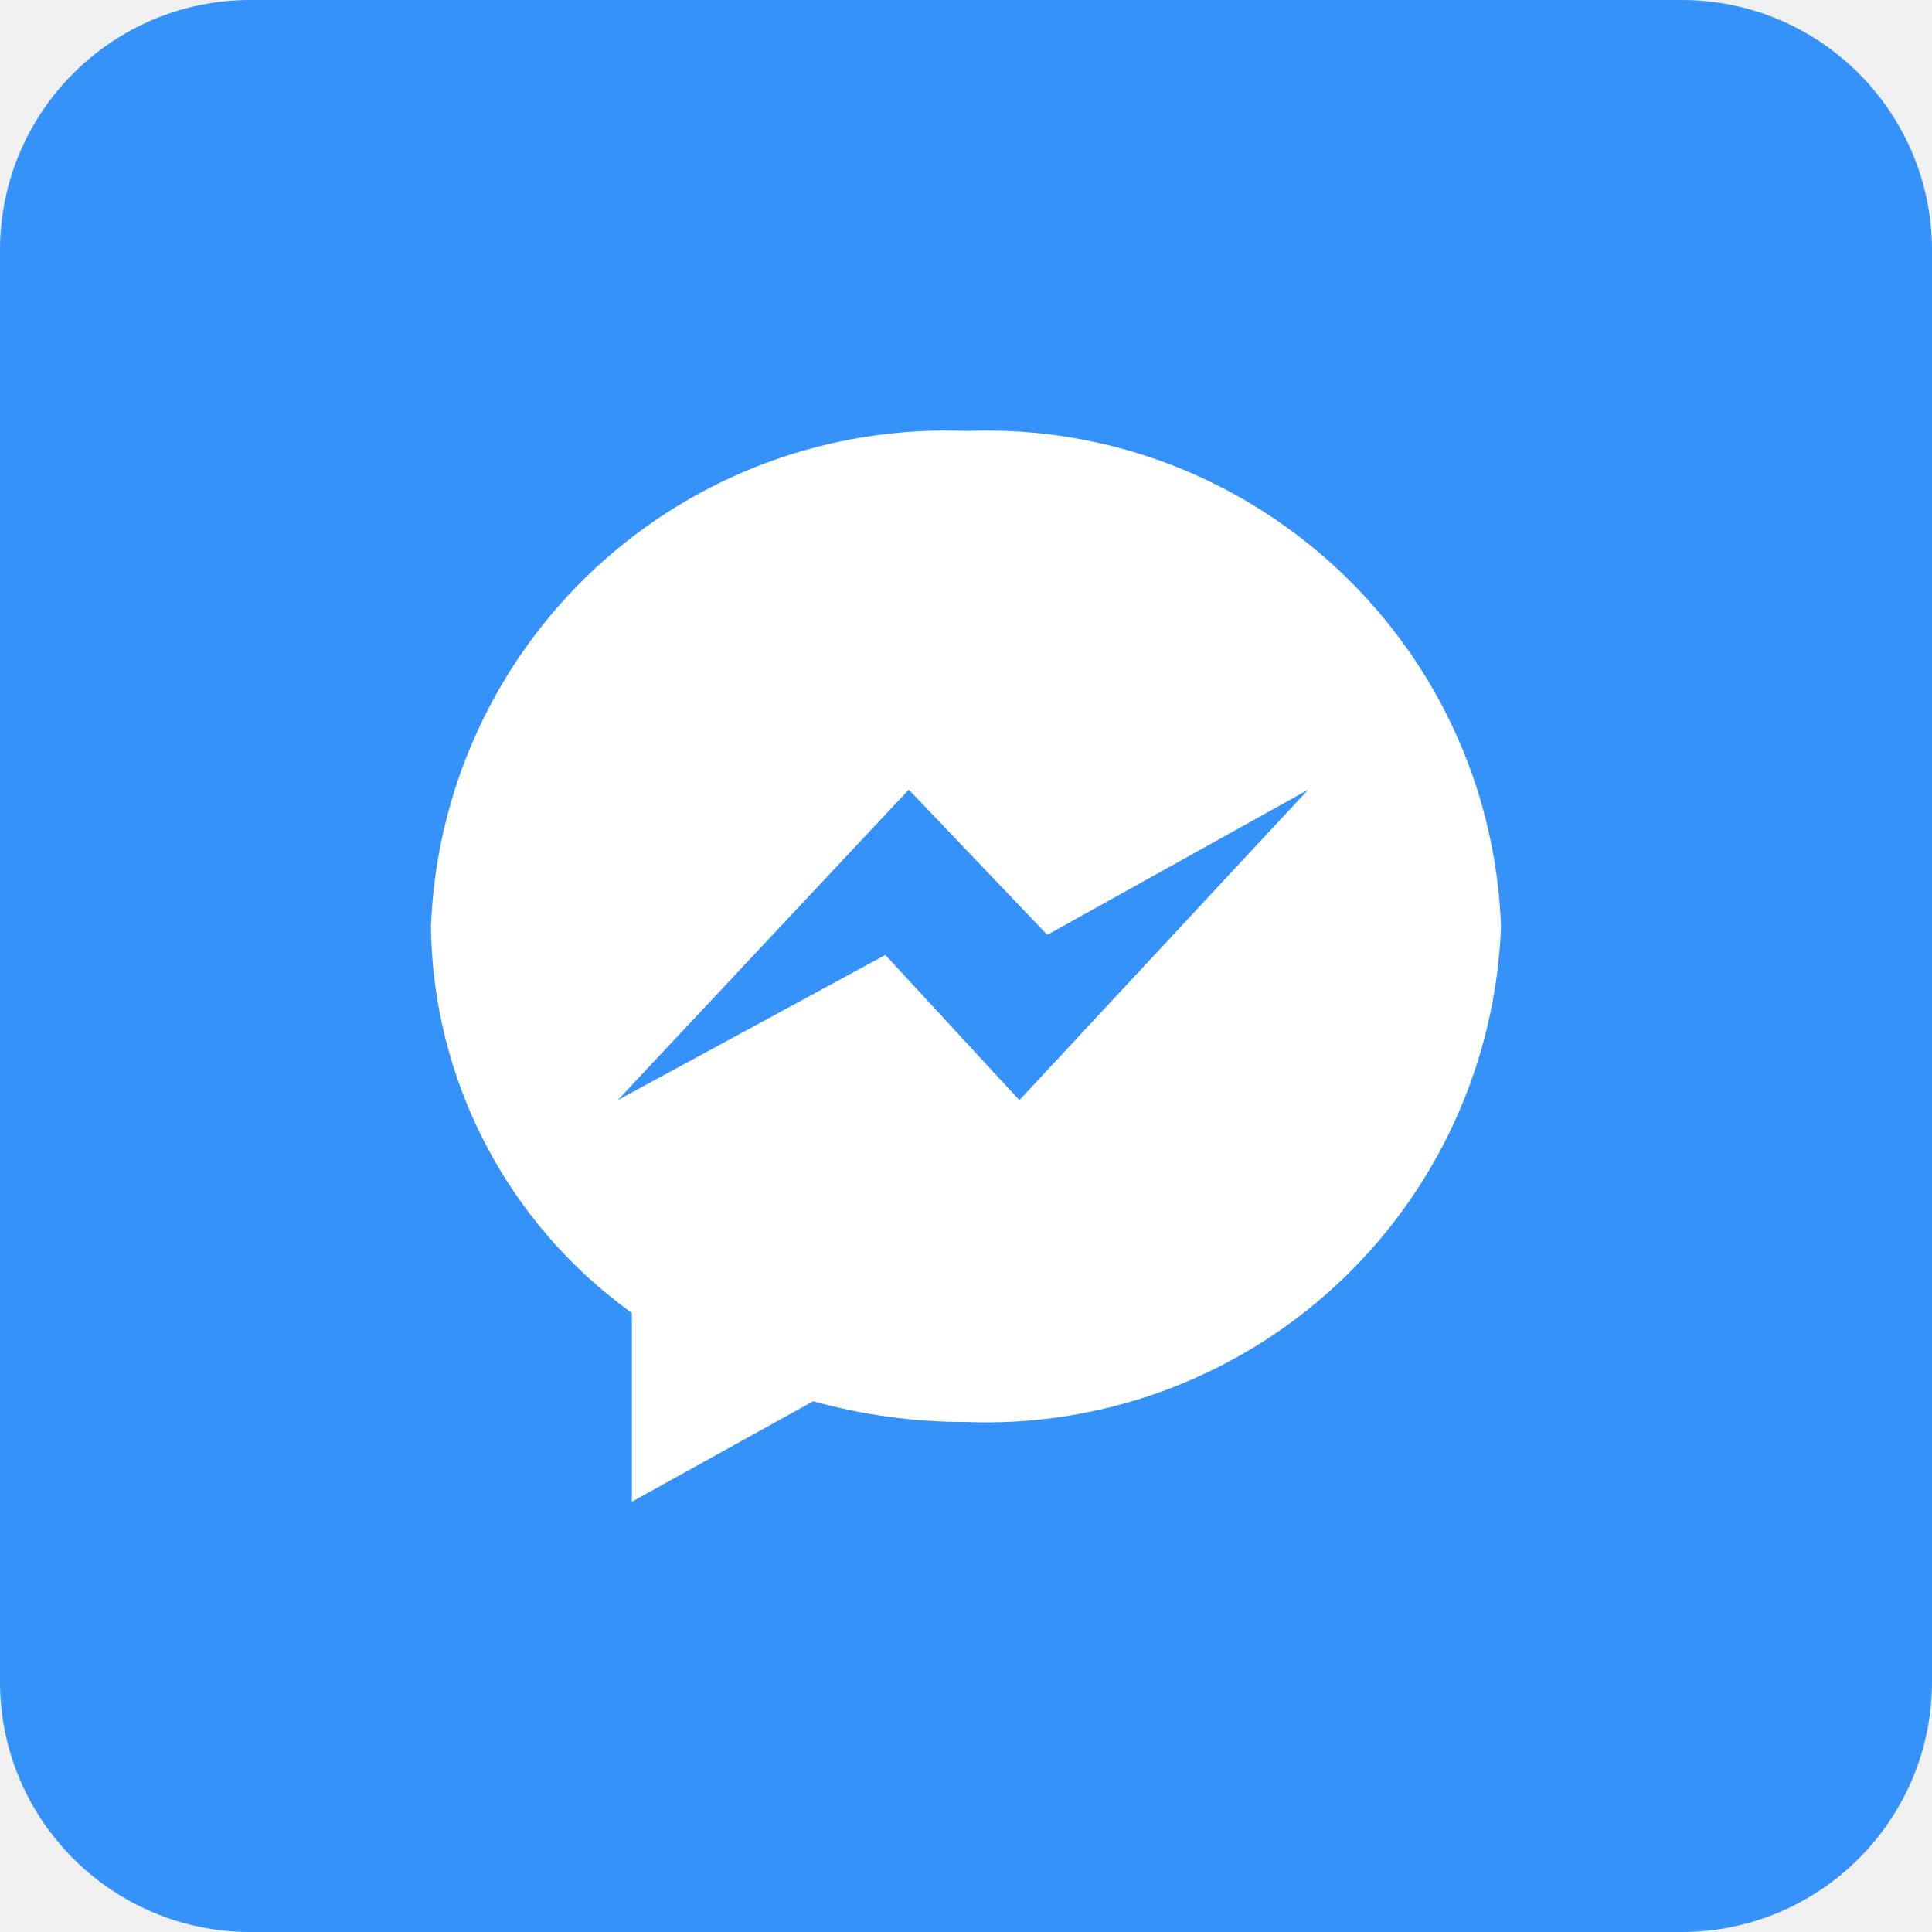
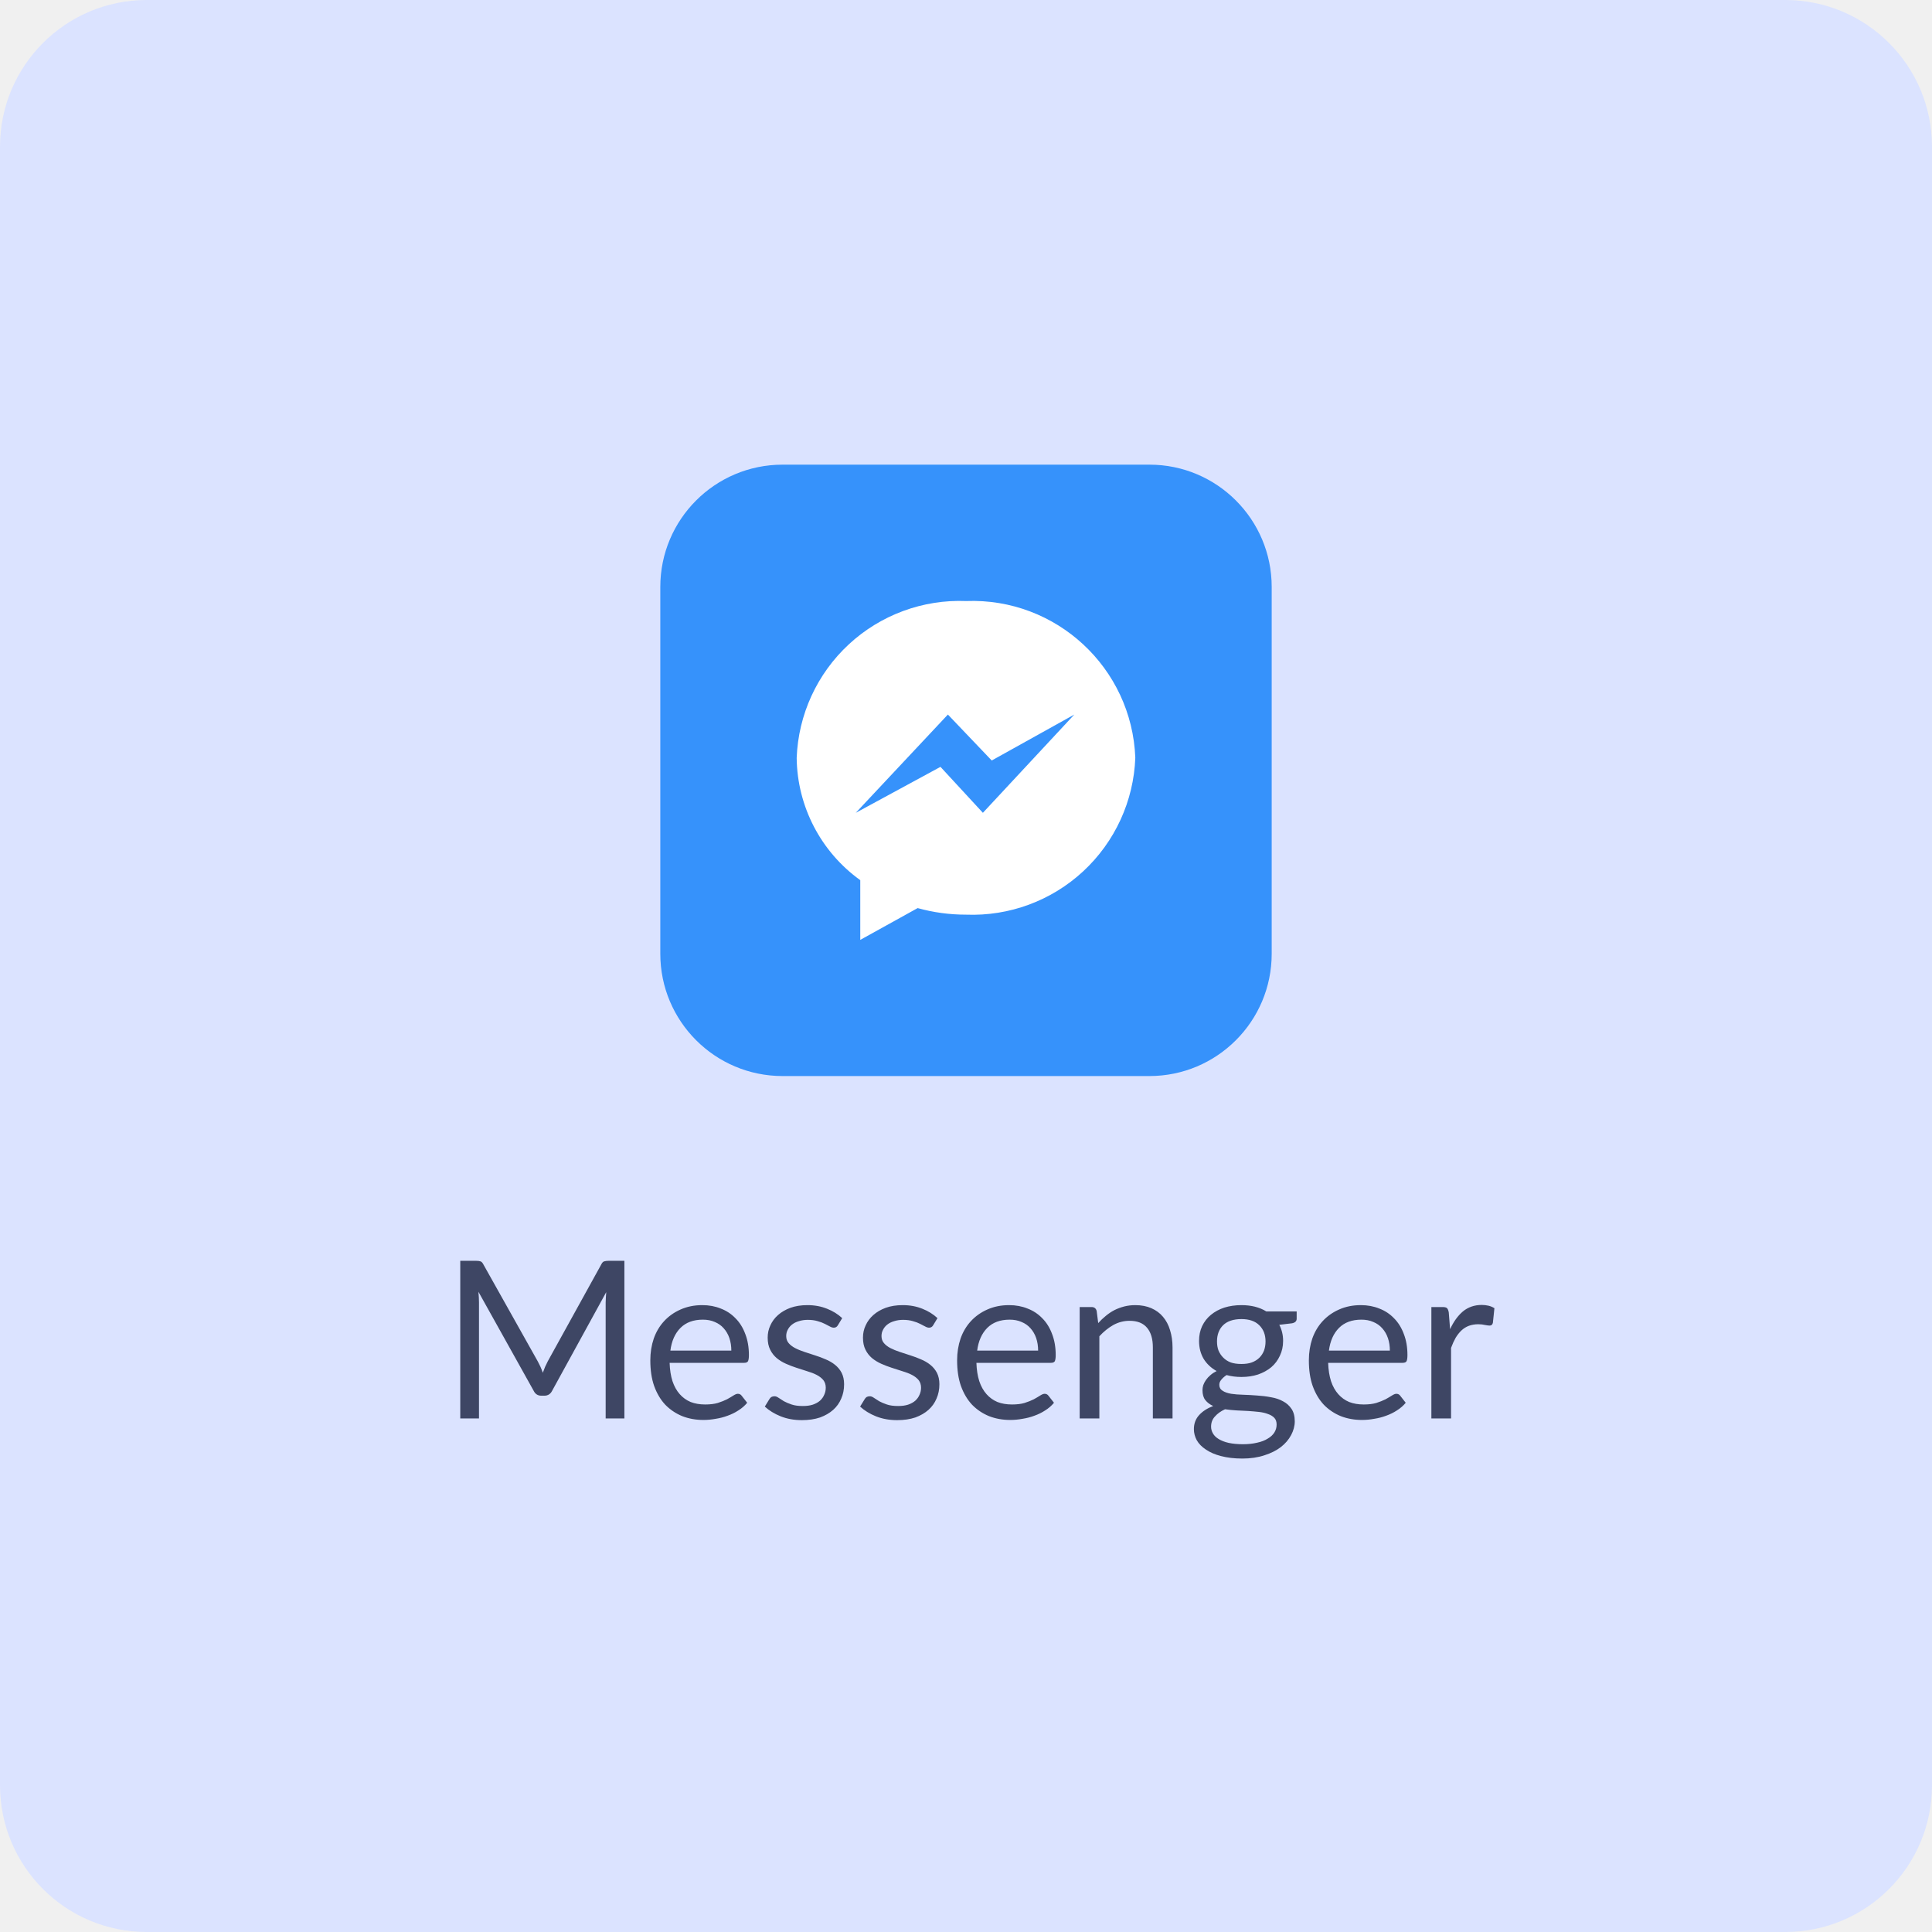
- <svg xmlns="http://www.w3.org/2000/svg" id="Layer_2" data-name="Layer 2" width="50" height="50" viewBox="0 0 50 50">
-   <g id="Layer_1" data-name="Layer 1">
-     <rect id="Rectangle_2694" data-name="Rectangle 2694" width="50" height="50" rx="6.48" fill="#3692fb" />
-     <path id="Facebook_Messenger" data-name="Facebook Messenger" d="M20.3,6.444A13.336,13.336,0,0,0,6.44,19.278a12.487,12.487,0,0,0,5.2,9.993v4.884l4.693-2.6a14.669,14.669,0,0,0,3.949.537A13.336,13.336,0,0,0,34.133,19.26,13.336,13.336,0,0,0,20.3,6.444Zm1.368,17.319L18.2,20.005l-6.928,3.758,7.534-8.036,3.585,3.758,6.754-3.758Z" transform="translate(4.713 4.709)" fill="#fff" />
+ <svg xmlns="http://www.w3.org/2000/svg" width="158" height="158" viewBox="0 0 158 158">
+   <g id="Group_28360" data-name="Group 28360" transform="translate(-37 -77)">
+     <rect id="Rectangle_2864" data-name="Rectangle 2864" width="158" height="158" rx="12" transform="translate(37 77)" fill="#dbe3ff" />
+     <g id="Group_28336" data-name="Group 28336" transform="translate(-363 -615)">
+       <g id="Layer_2" data-name="Layer 2" transform="translate(454 730)">
+         <g id="Layer_1" data-name="Layer 1">
+           <rect id="Rectangle_2694" data-name="Rectangle 2694" width="50" height="50" rx="10" fill="#3692fb" />
+           <path id="Facebook_Messenger" data-name="Facebook Messenger" d="M20.3,6.444A13.336,13.336,0,0,0,6.44,19.278a12.487,12.487,0,0,0,5.2,9.993v4.884l4.693-2.6a14.669,14.669,0,0,0,3.949.537A13.336,13.336,0,0,0,34.133,19.26,13.336,13.336,0,0,0,20.3,6.444Zm1.368,17.319L18.2,20.005l-6.928,3.758,7.534-8.036,3.585,3.758,6.754-3.758Z" transform="translate(4.713 4.709)" fill="#fff" />
+         </g>
+       </g>
+       <text id="Messenger" transform="translate(436 808)" fill="#3e4664" font-size="18" font-family="Lato-Regular, Lato">
+         <tspan x="0" y="0">Messenger</tspan>
+       </text>
+     </g>
  </g>
</svg>
